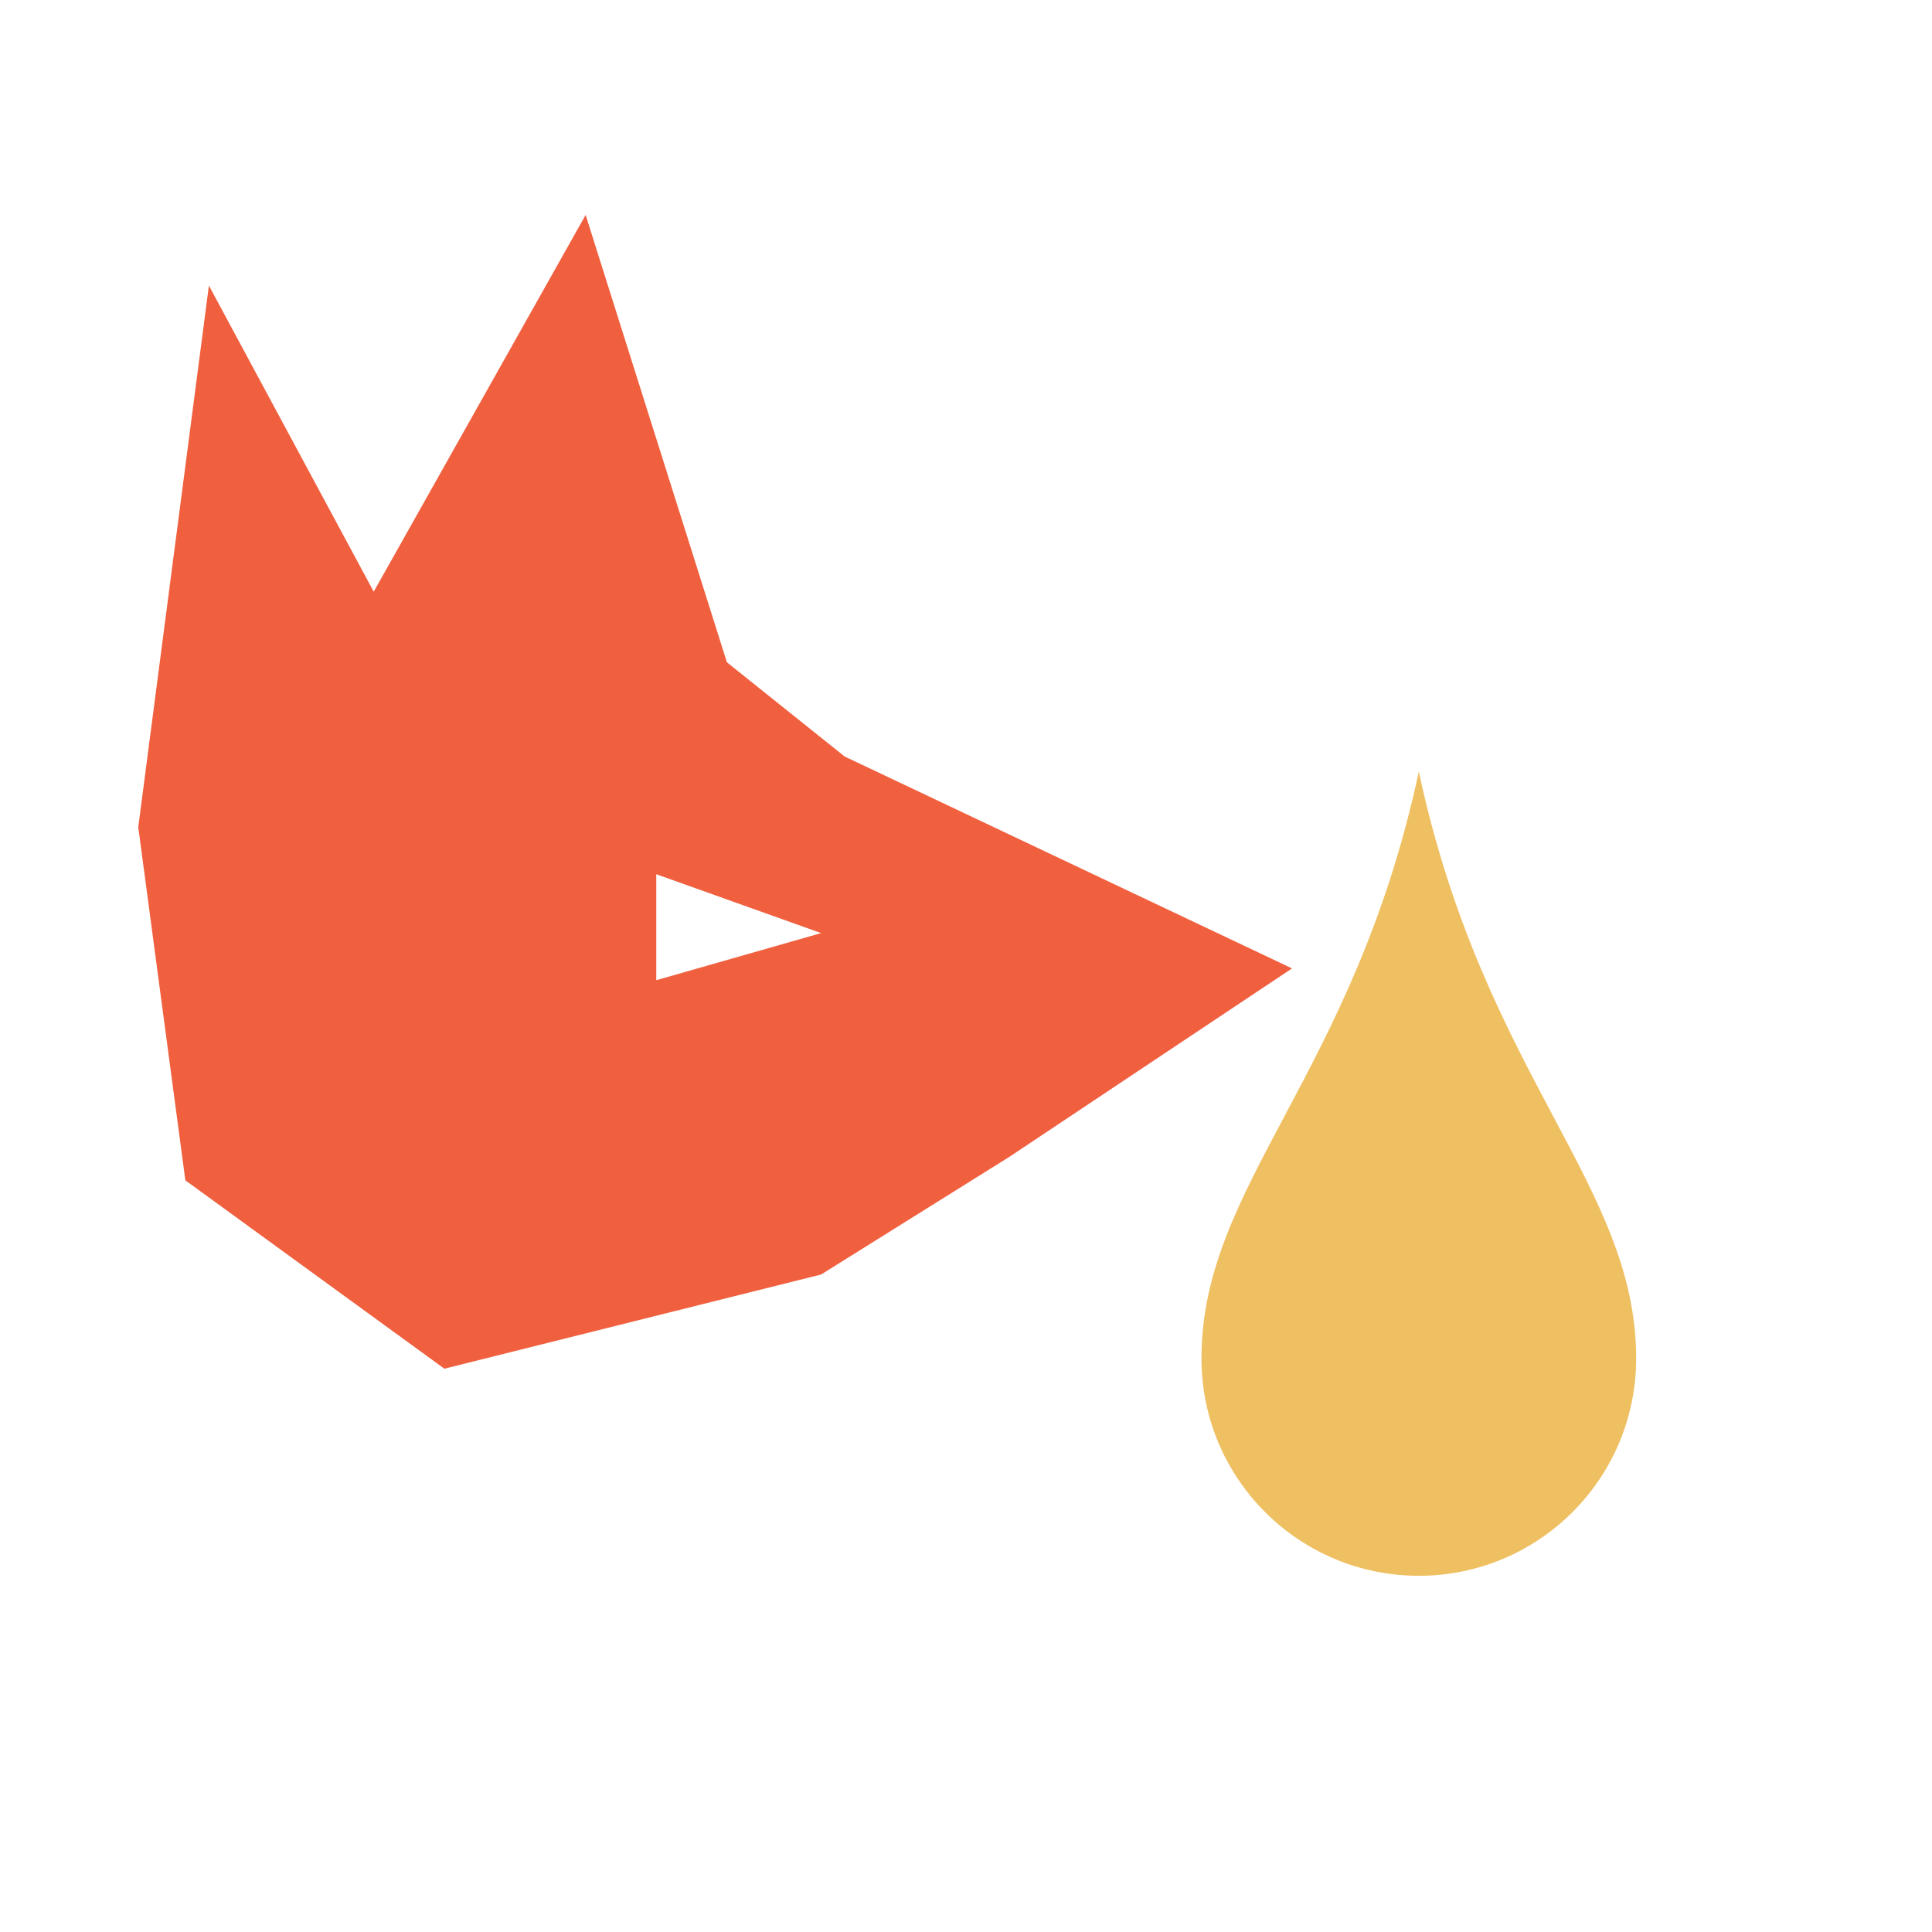
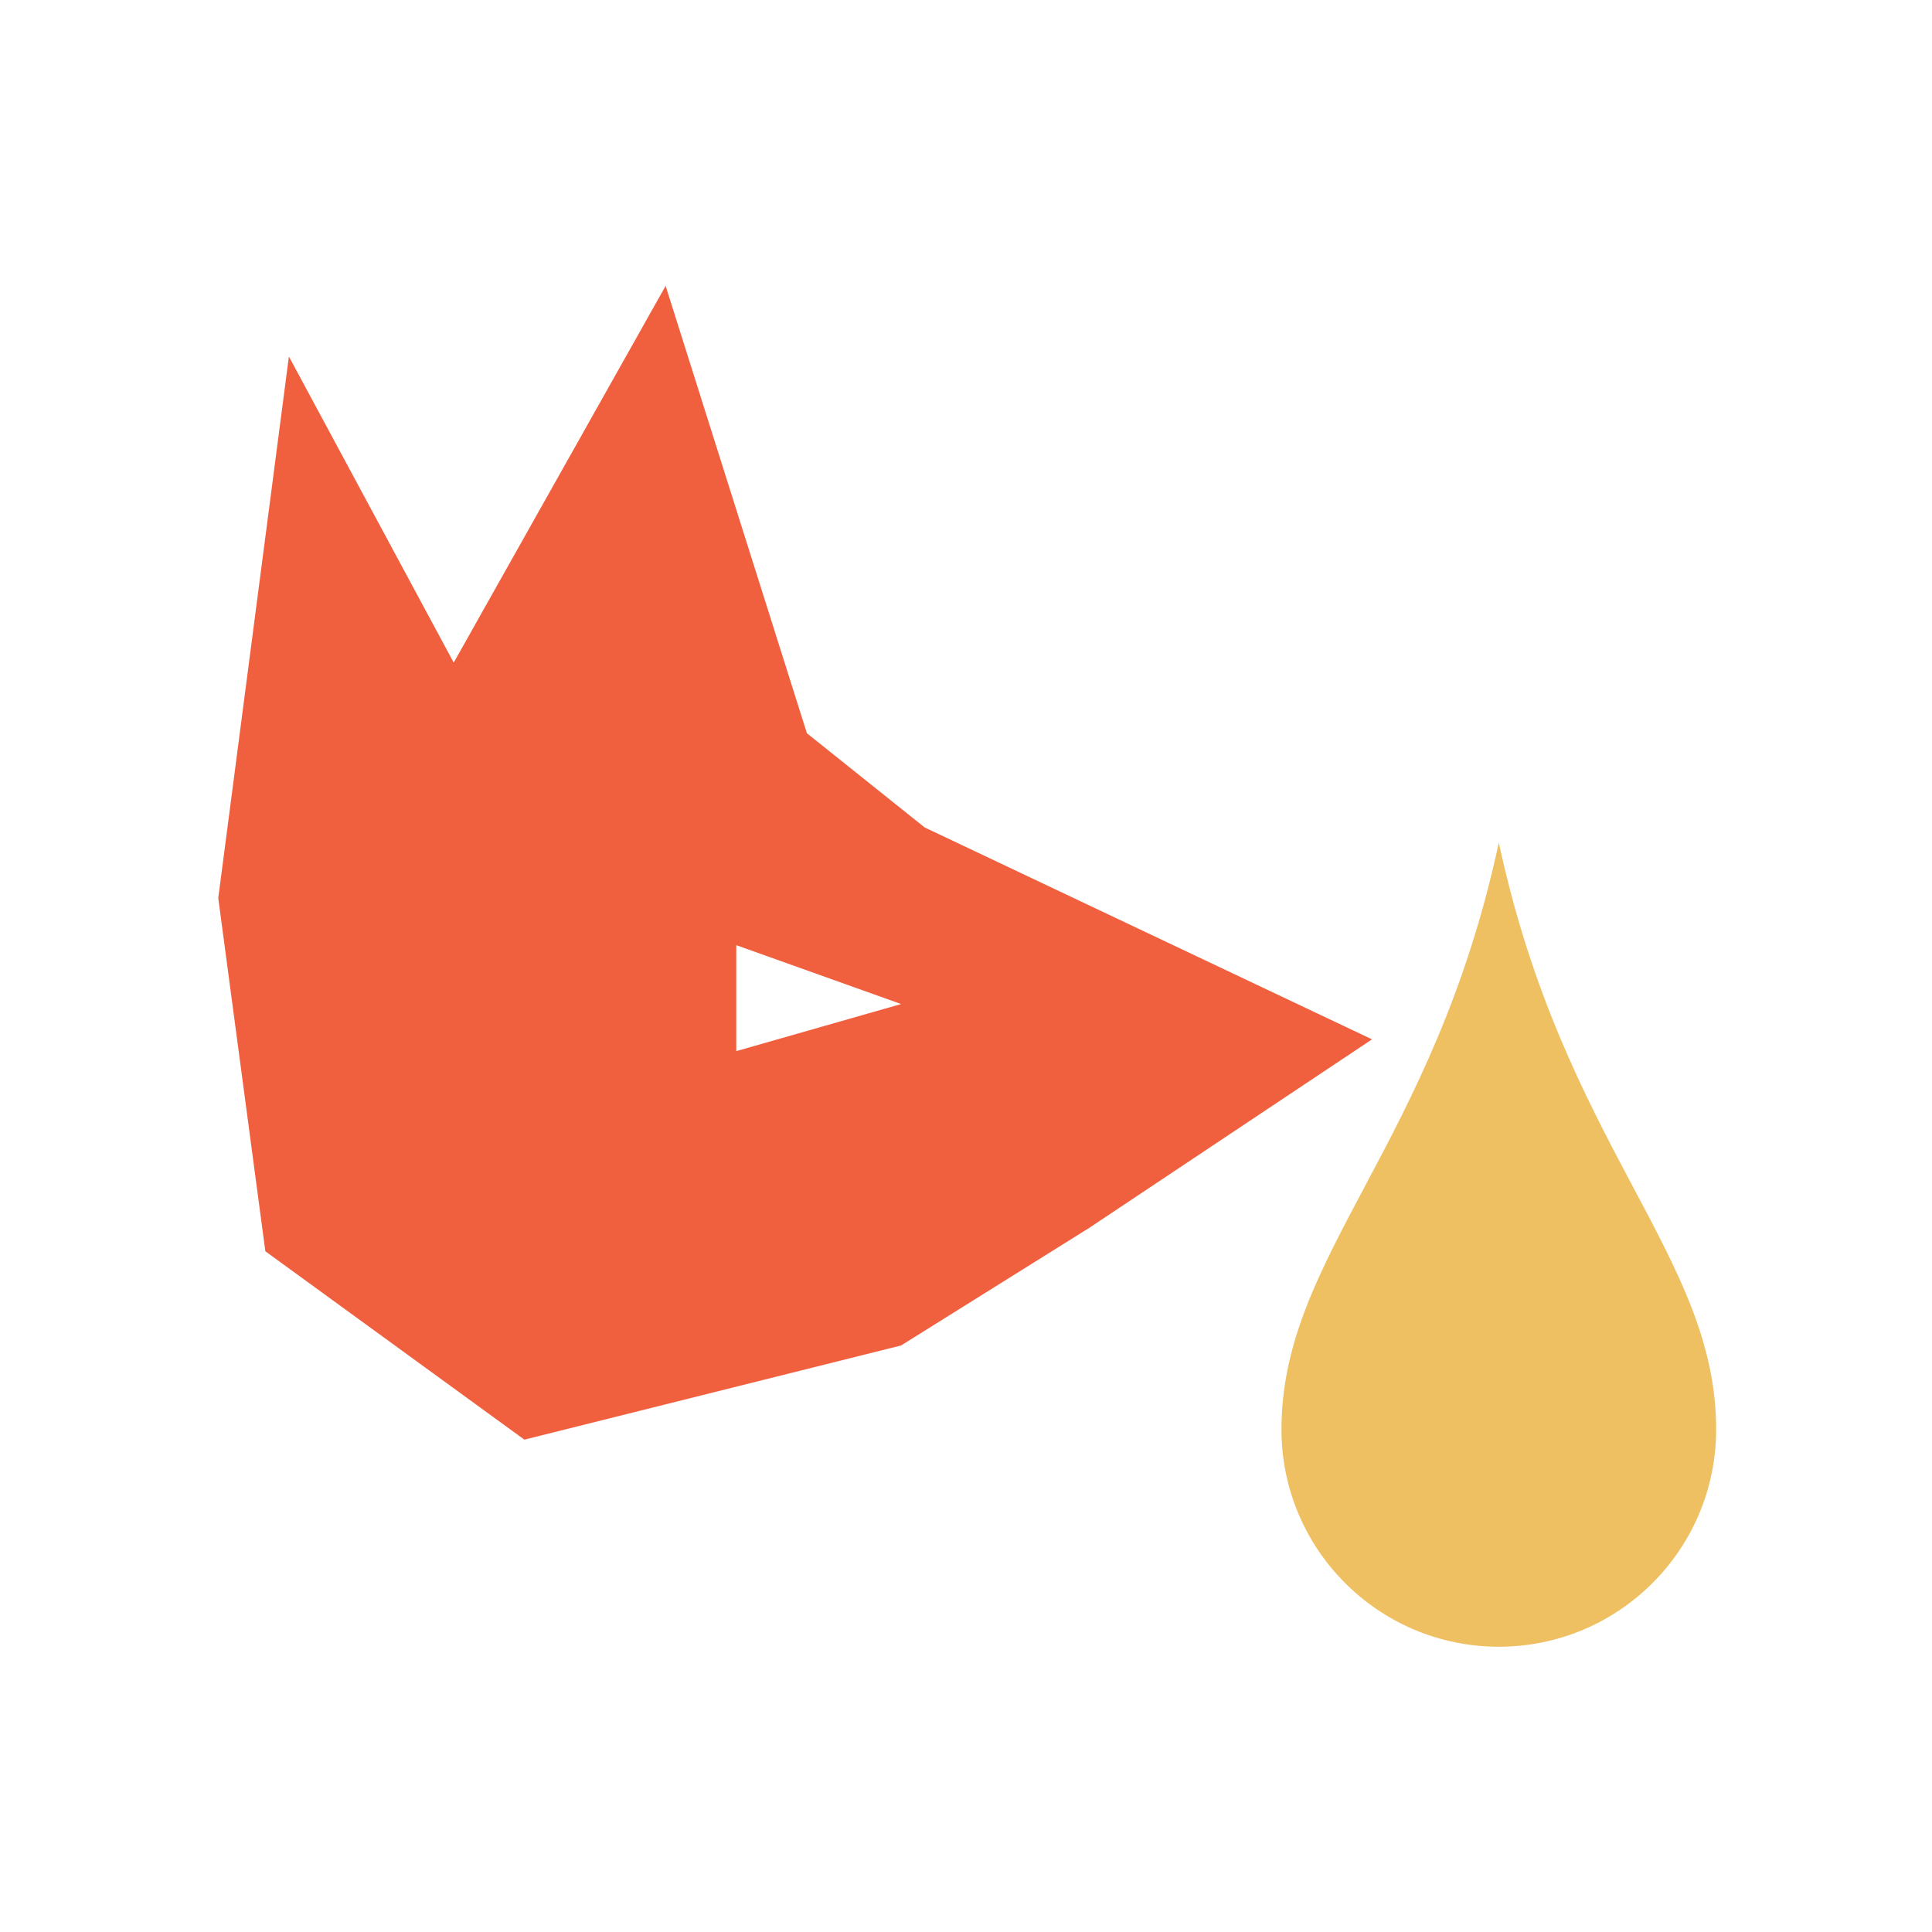
- <svg xmlns="http://www.w3.org/2000/svg" height="64" viewBox="0 0 64 64" width="64">
+ <svg xmlns="http://www.w3.org/2000/svg" height="64" viewBox="-2.65 -2.35 64 64" width="64">
  <path d="m42.8 32.08-14.82-7.02-3.9-3.12-4.68-14.82-7.02 12.48-5.46-10.14-2.34 17.94 1.56 11.7 8.58 6.24 12.48-3.12 6.24-3.9zm-21.06-3.12 5.46 1.95-5.46 1.56z" fill="#f0603f" fill-rule="evenodd" />
  <path d="m47 25.56c2.16 10.08 7.2 13.68 7.2 19.44a7.2 7.2 0 1 1 -14.4 0c0-5.76 5.04-9.36 7.2-19.44z" fill="#efc062" />
</svg>
